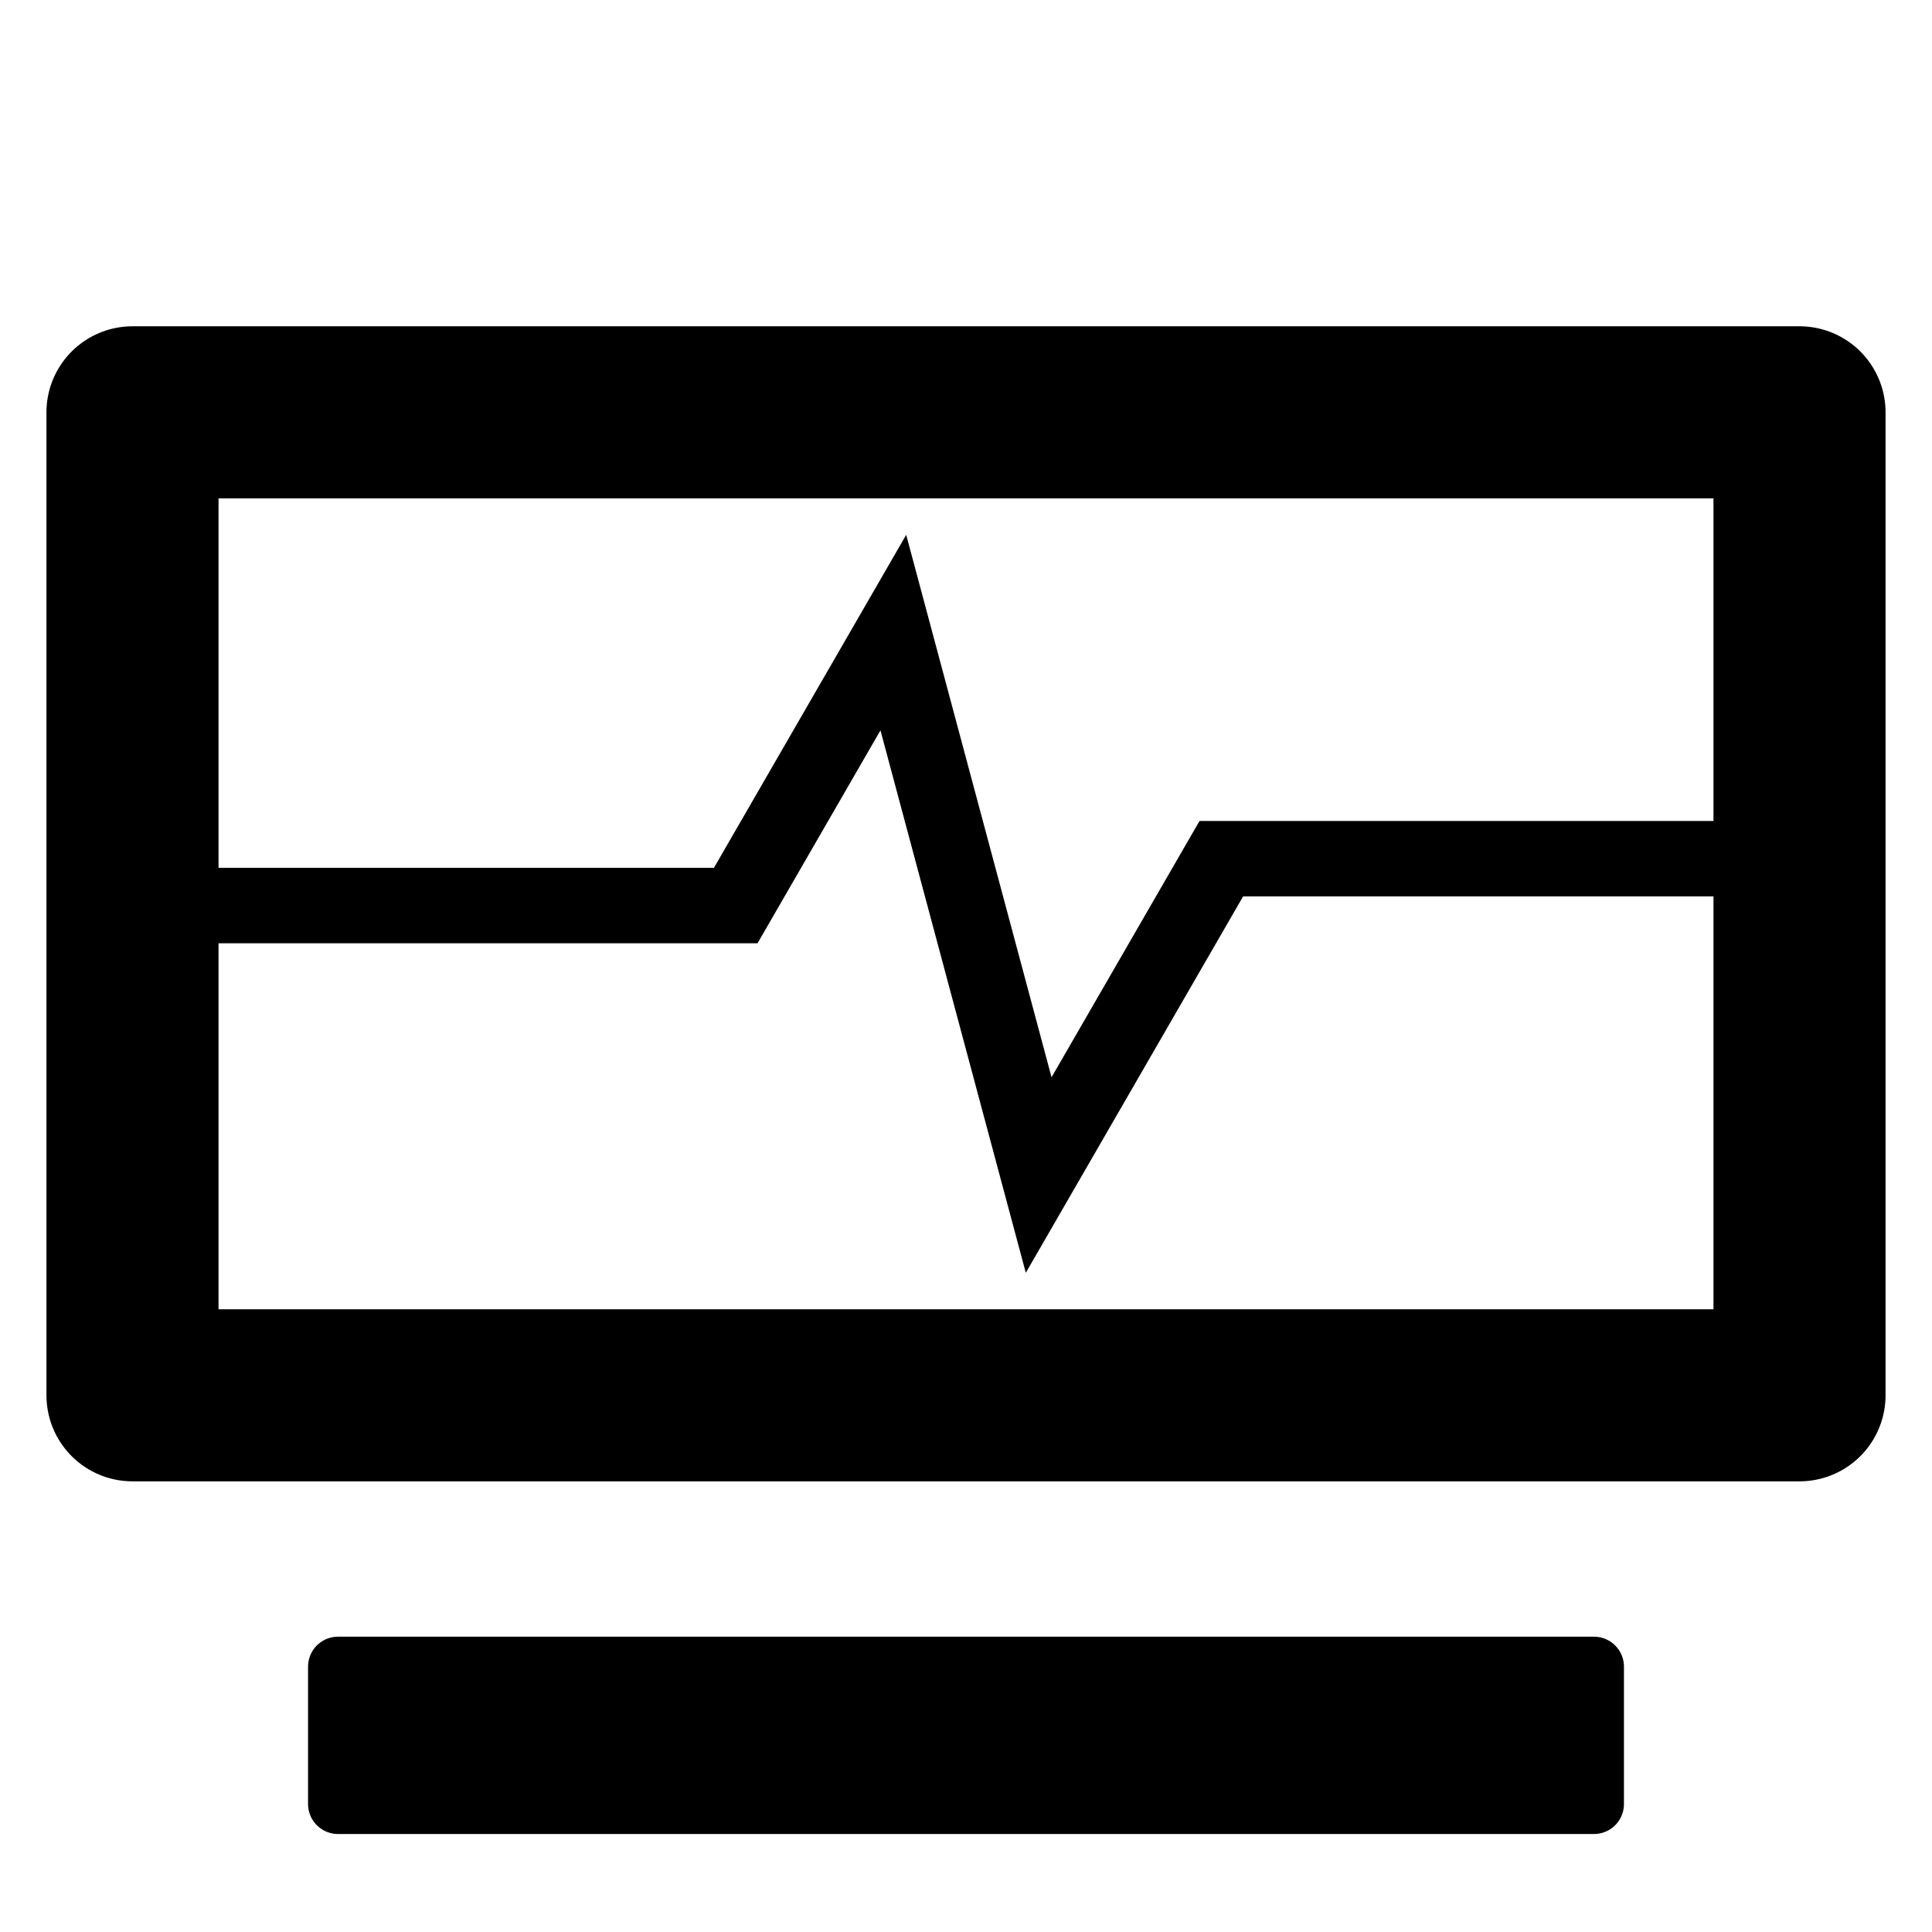
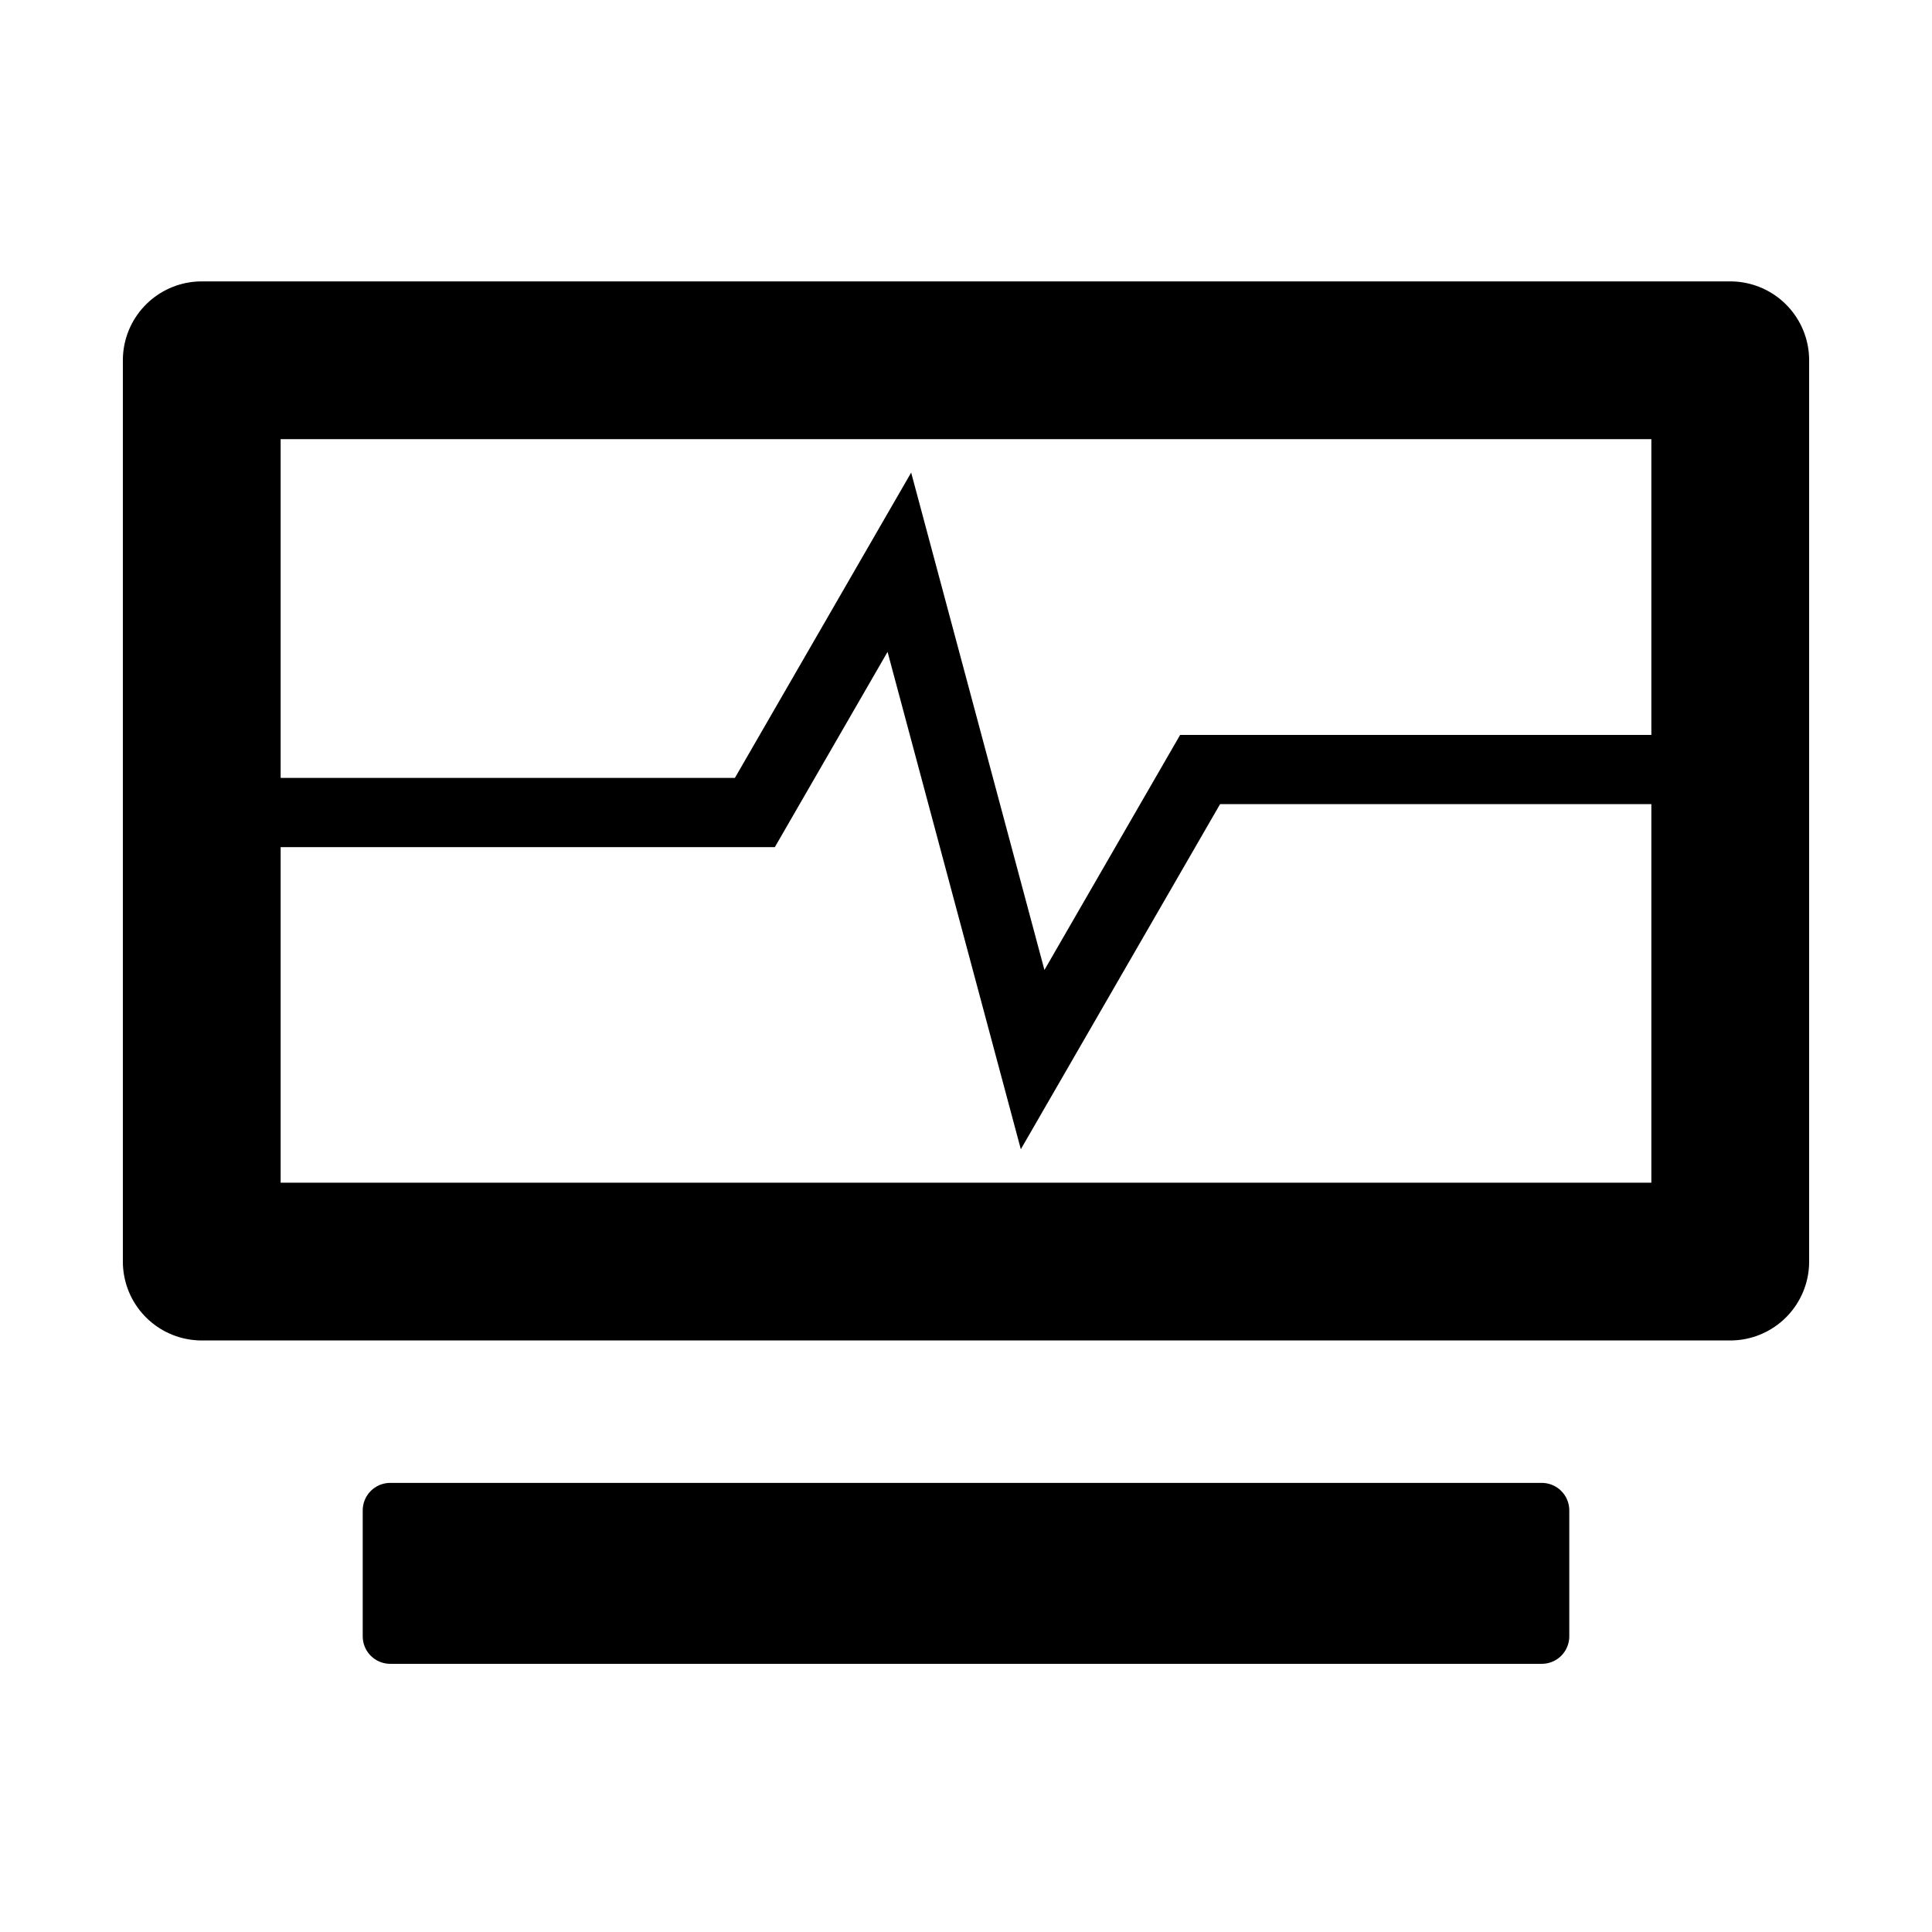
<svg xmlns="http://www.w3.org/2000/svg" width="512" height="512" viewBox="0 0 512 512" version="1.1" id="svg5">
  <defs id="defs2" />
  <g id="layer1">
-     <rect style="fill:none;stroke:#000000;stroke-width:45.604;stroke-linecap:round;stroke-linejoin:round;stroke-dasharray:none" id="rect234" width="441.778" height="260.497" x="35.111" y="109.271" />
-     <rect style="fill:#000000;fill-opacity:1;stroke:#000000;stroke-width:15.895;stroke-linecap:round;stroke-linejoin:round" id="rect404" width="332.835" height="36.398" x="89.582" y="441.685" />
-     <path style="fill:none;stroke:#000000;stroke-width:20;stroke-linecap:square;stroke-dasharray:none" d="M 35.741,239.982 H 194.977 l 41.764,-72.338 38.518,143.751 48.402,-83.835 h 138.242" id="path359" />
+     <rect style="fill:none;stroke:#000000;stroke-width:41.815;stroke-linecap:round;stroke-linejoin:round;stroke-dasharray:none" id="rect234" width="405.068" height="238.851" x="53.466" y="95.477" />
+     <rect style="fill:#000000;fill-opacity:1;stroke:#000000;stroke-width:14.574;stroke-linecap:round;stroke-linejoin:round" id="rect404" width="305.178" height="33.373" x="103.411" y="400.269" />
+     <path style="fill:none;stroke:#000000;stroke-width:18.338;stroke-linecap:square;stroke-dasharray:none" d="M 54.043,215.326 H 200.047 l 38.294,-66.327 35.317,131.806 44.38,-76.869 h 126.755" id="path359" />
  </g>
</svg>
